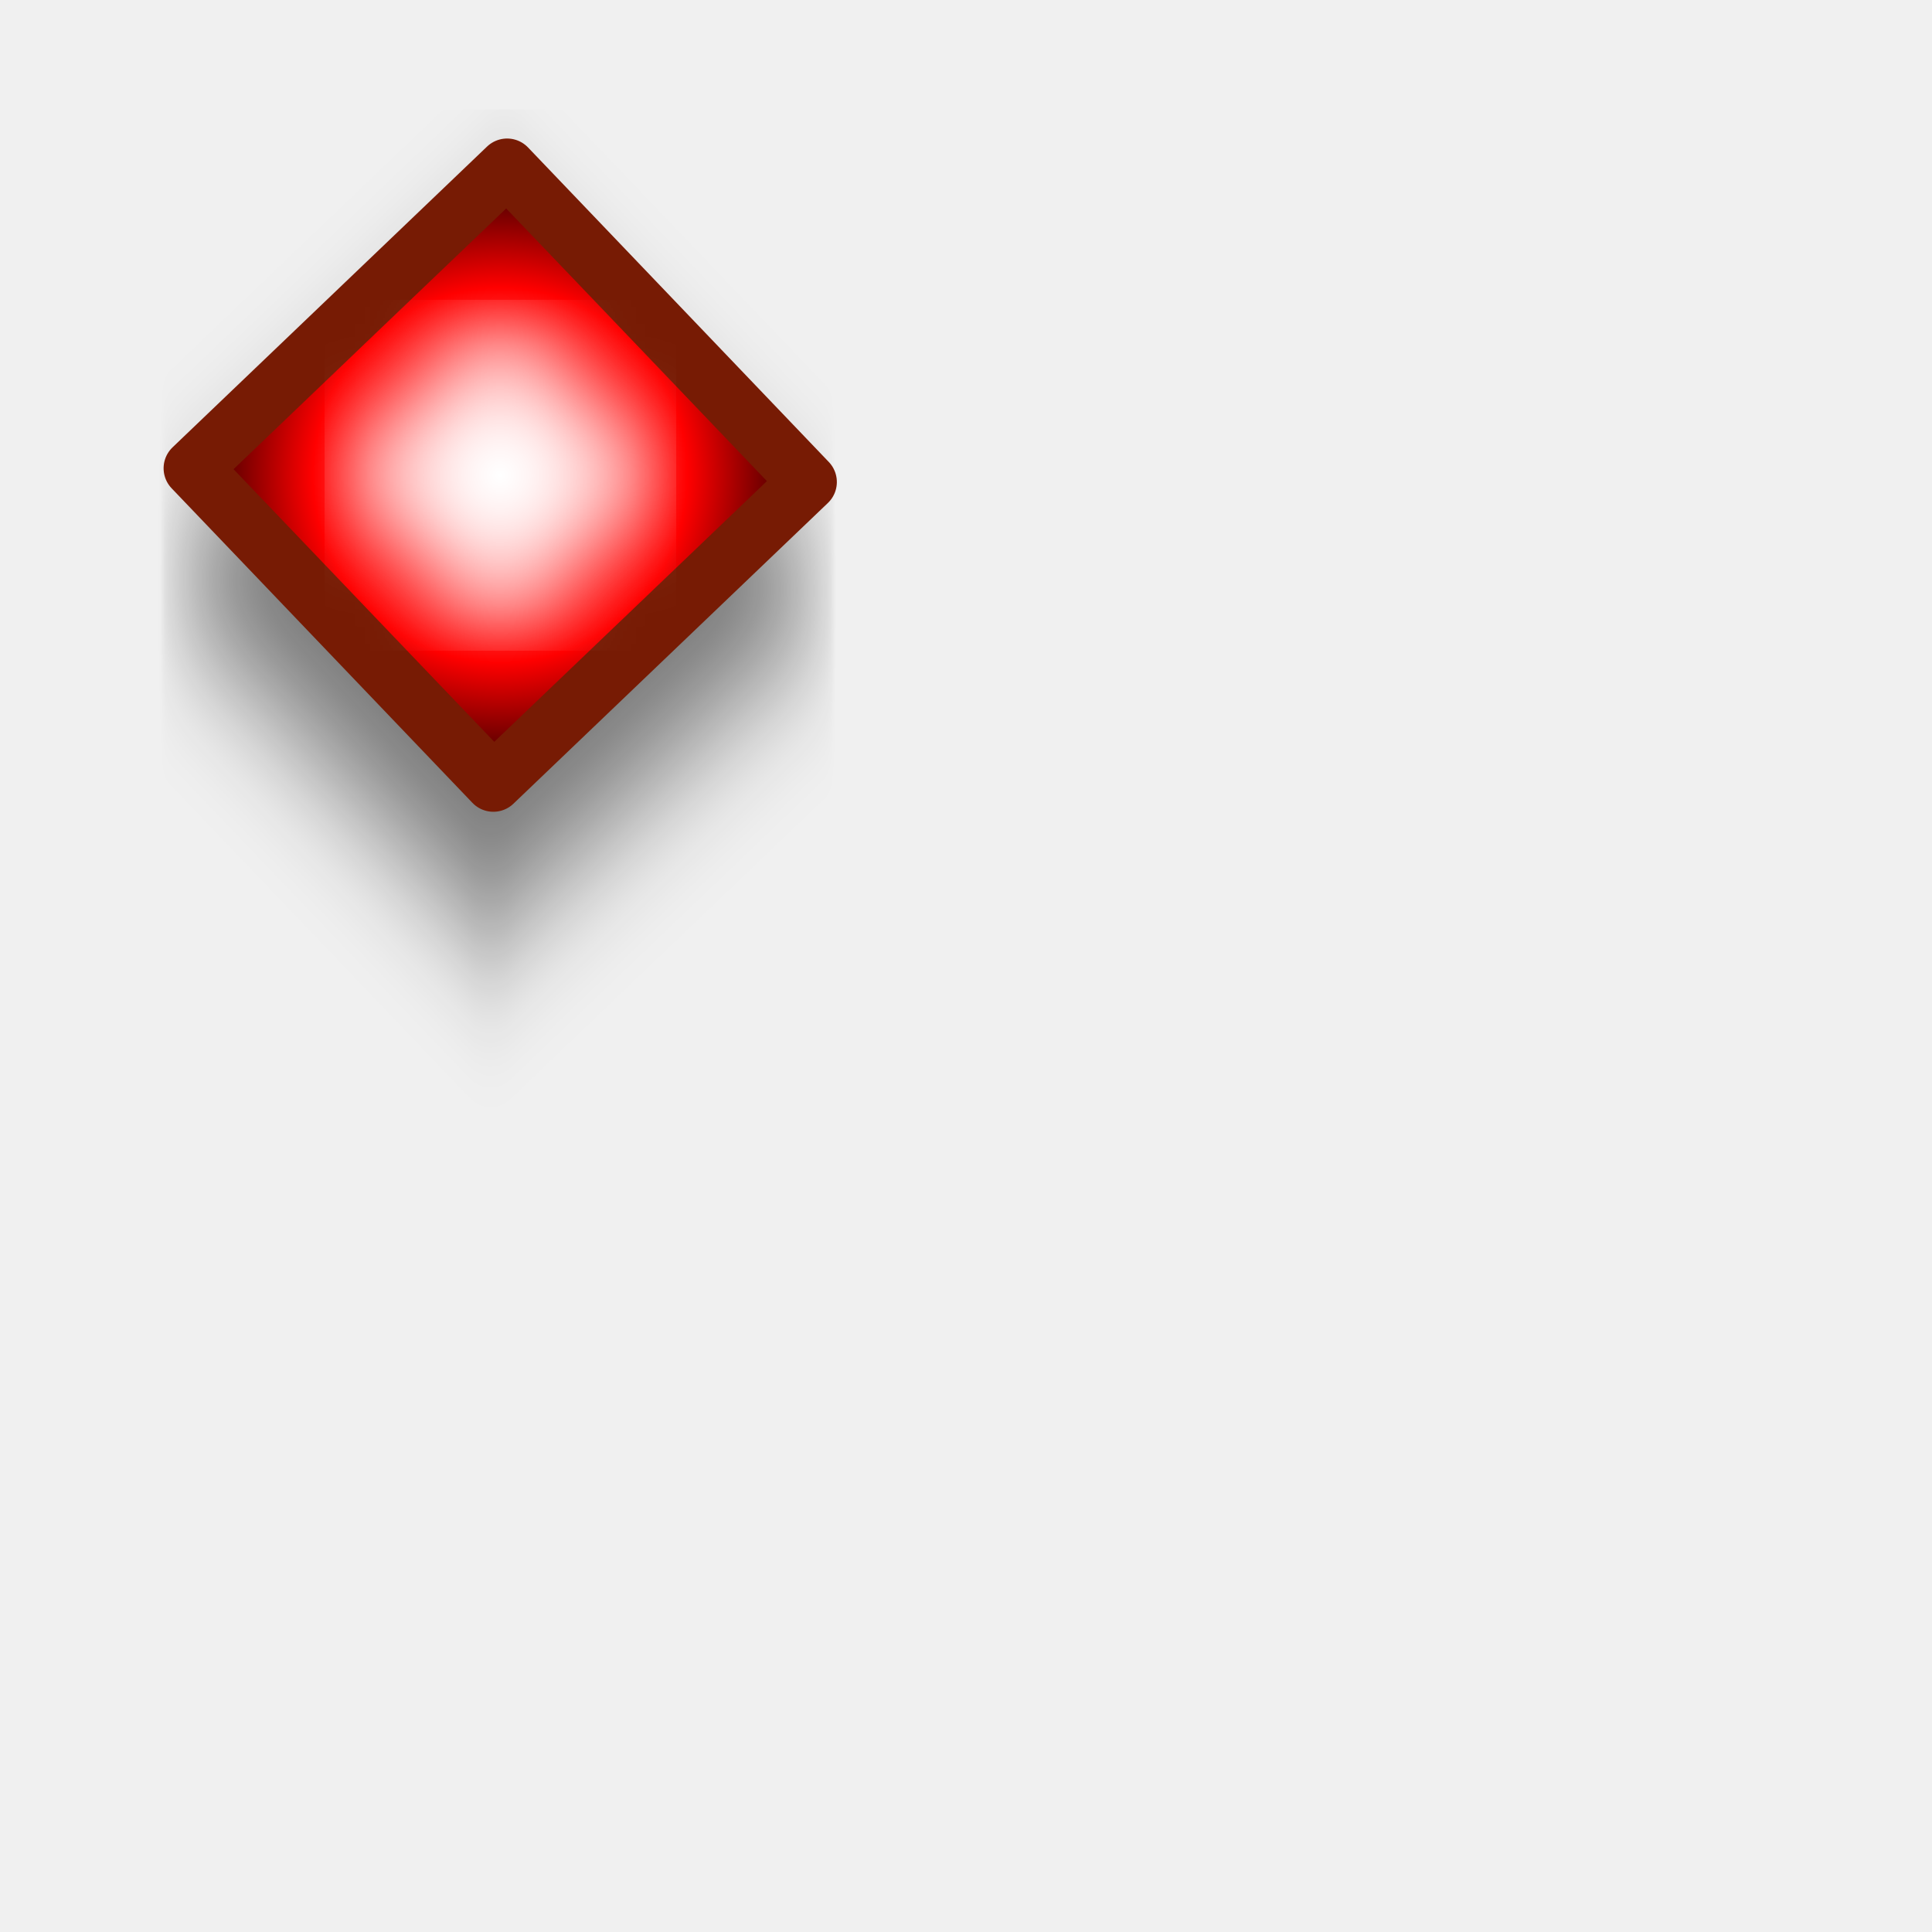
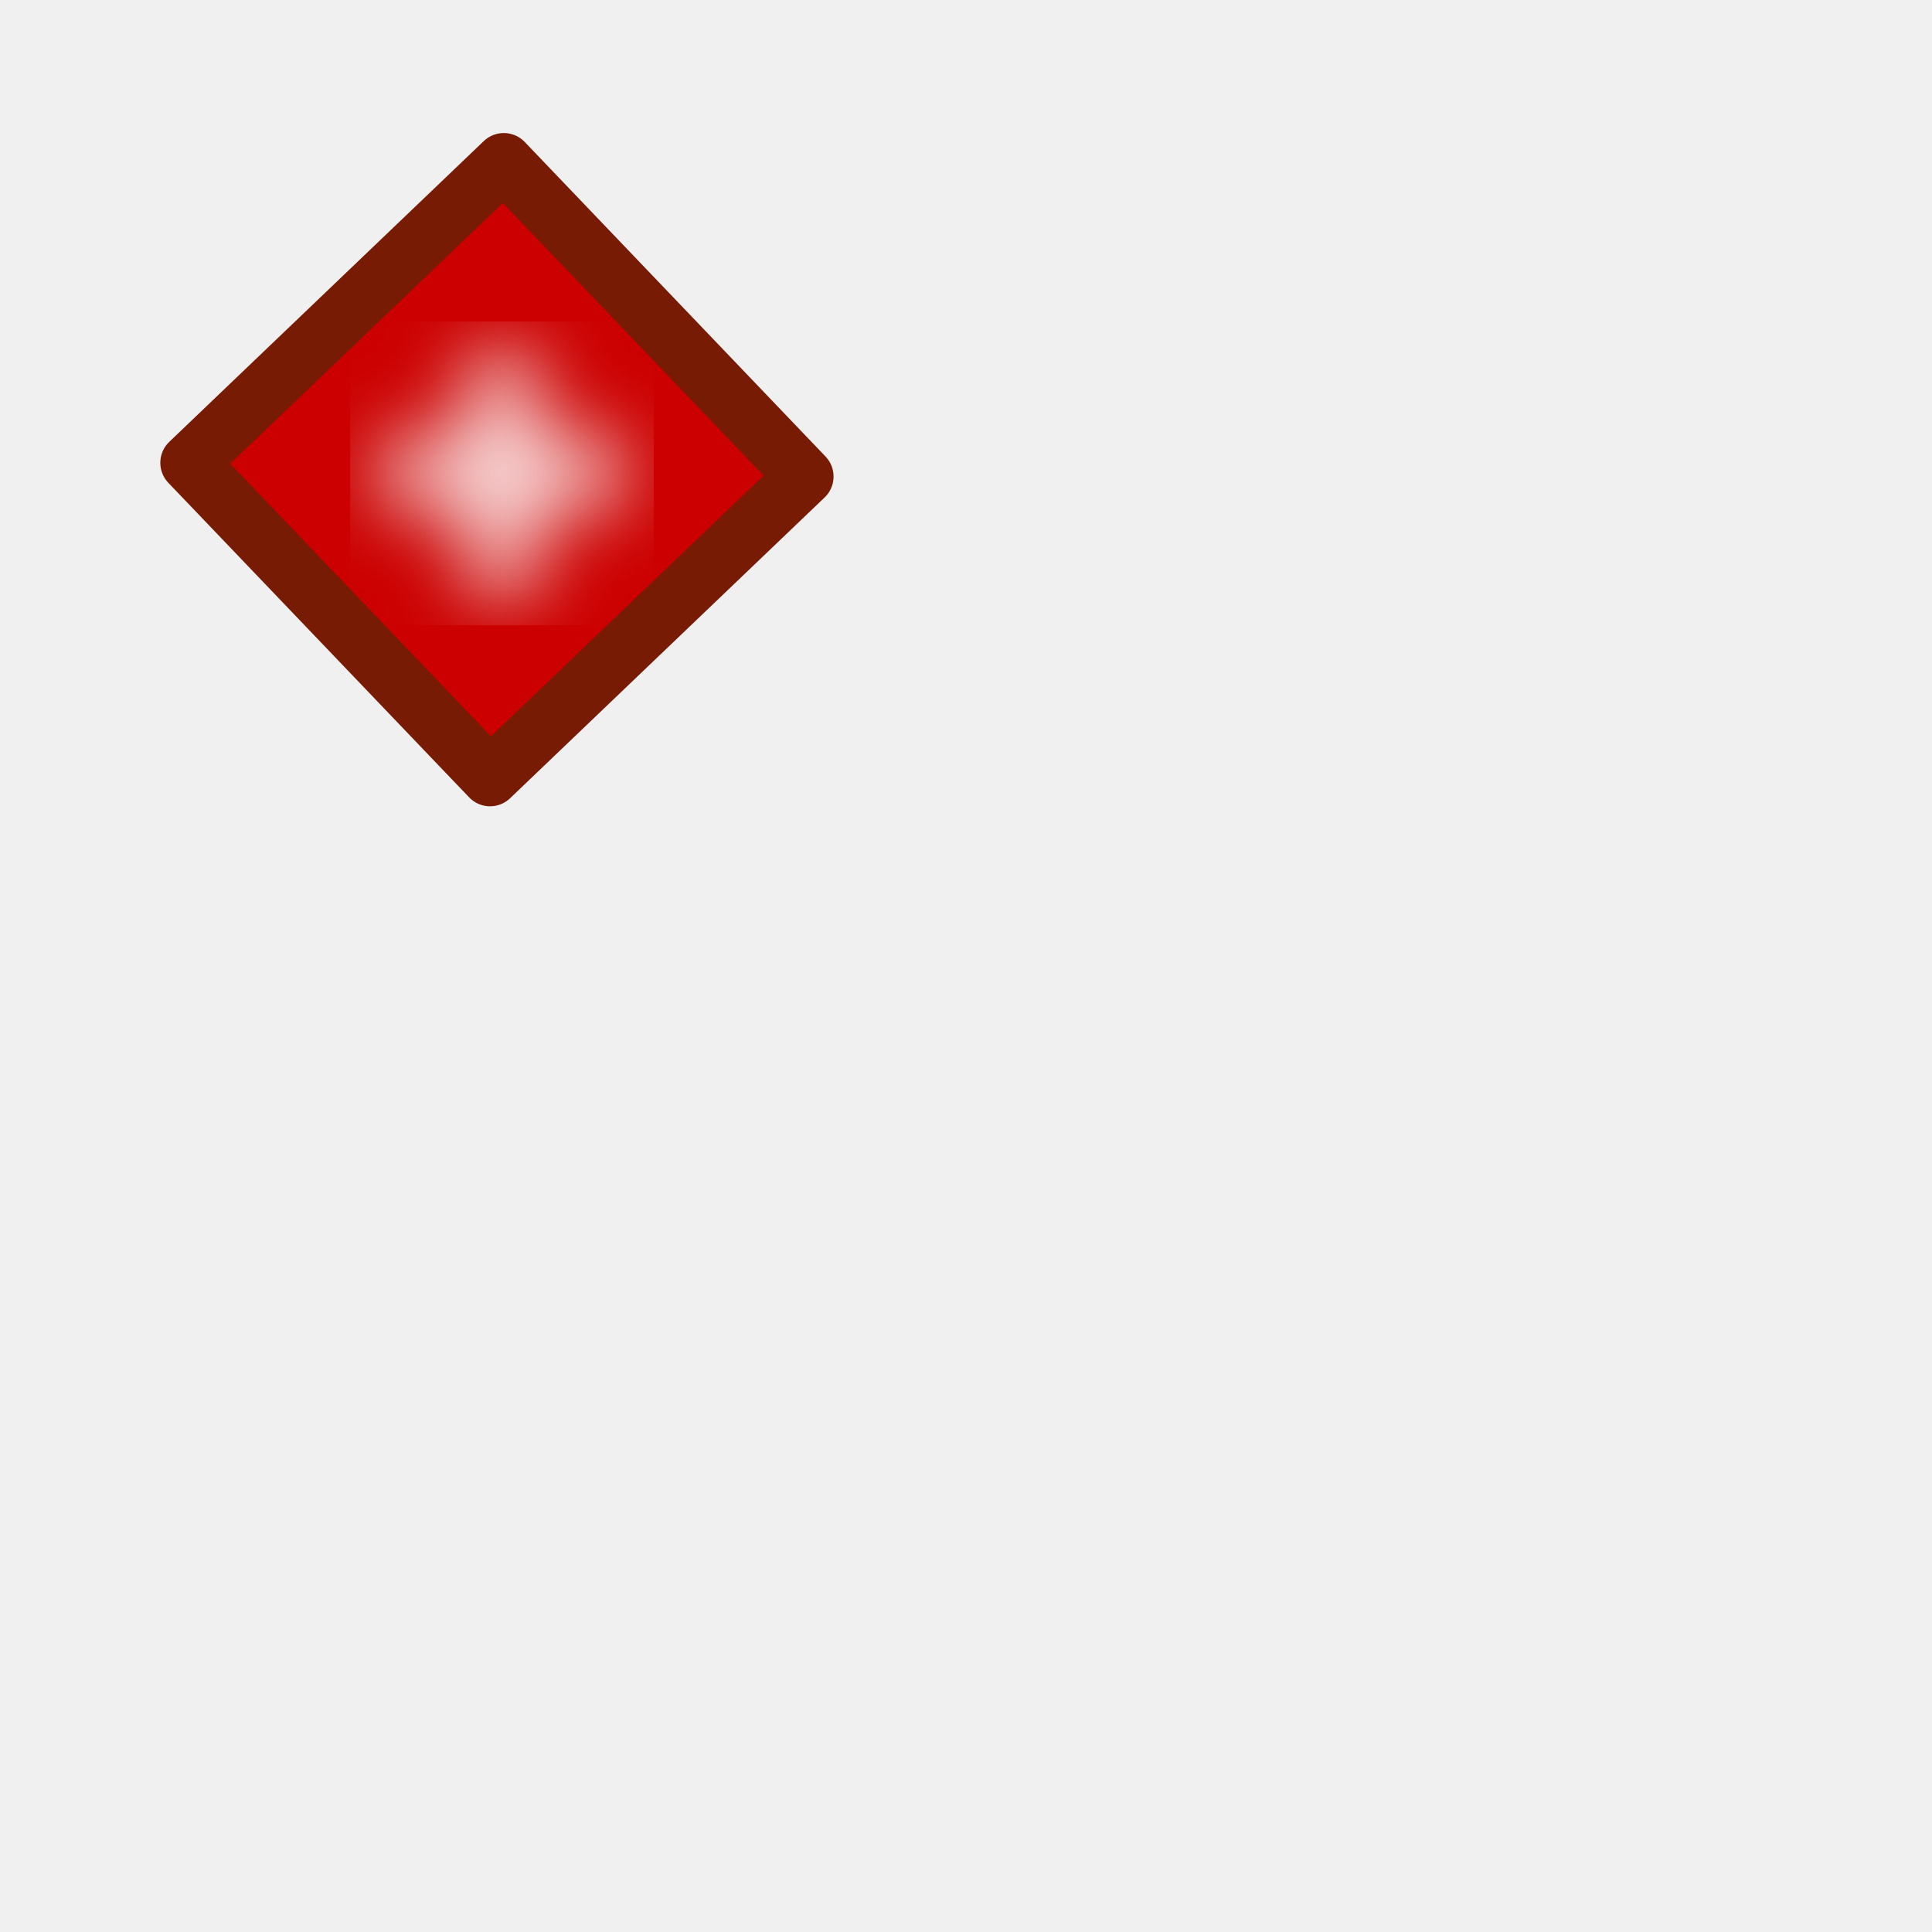
- <svg xmlns="http://www.w3.org/2000/svg" xmlns:ns1="http://www.openswatchbook.org/uri/2009/osb" xmlns:xlink="http://www.w3.org/1999/xlink" width="100mm" height="100mm" viewBox="0 0 100 100" version="1.1" id="svg8">
+ <svg xmlns="http://www.w3.org/2000/svg" xmlns:ns1="http://www.openswatchbook.org/uri/2009/osb" width="100mm" height="100mm" viewBox="0 0 100 100" version="1.1" id="svg8">
  <defs id="defs2">
-     <linearGradient id="linearGradient2303">
-       <stop style="stop-color:#ffffff;stop-opacity:1" offset="0" id="stop2299" />
-       <stop id="stop2583" offset="0.609" style="stop-color:#ff0000;stop-opacity:1" />
-       <stop style="stop-color:#210000;stop-opacity:1" offset="1" id="stop2301" />
-     </linearGradient>
    <linearGradient id="linearGradient859" ns1:paint="gradient">
      <stop style="stop-color:#ff0000;stop-opacity:1;" offset="0" id="stop855" />
      <stop style="stop-color:#ff0000;stop-opacity:0;" offset="1" id="stop857" />
    </linearGradient>
    <linearGradient id="linearGradient4806" ns1:paint="gradient">
      <stop style="stop-color:#2c3ae2;stop-opacity:1;" offset="0" id="stop4802" />
      <stop style="stop-color:#2c3ae2;stop-opacity:0;" offset="1" id="stop4804" />
    </linearGradient>
    <filter style="color-interpolation-filters:sRGB;" id="filter4878">
      <feComponentTransfer in="blur" result="component" id="feComponentTransfer4876">
        <feFuncR type="gamma" amplitude="1.2" exponent="0.9" offset="2.77556e-017" id="feFuncR4870" />
        <feFuncG type="gamma" amplitude="1.2" exponent="0.9" offset="2.77556e-017" id="feFuncG4872" />
        <feFuncB type="gamma" amplitude="1.2" exponent="0.9" offset="2.77556e-017" id="feFuncB4874" />
      </feComponentTransfer>
    </filter>
    <filter style="color-interpolation-filters:sRGB;" id="filter5237">
      <feFlood flood-opacity="0.498" flood-color="rgb(0,0,0)" result="flood" id="feFlood5227" />
      <feComposite in="flood" in2="SourceGraphic" operator="in" result="composite1" id="feComposite5229" />
      <feGaussianBlur in="composite1" stdDeviation="3" result="blur" id="feGaussianBlur5231" />
      <feOffset dx="4" dy="4" result="offset" id="feOffset5233" />
      <feComposite in="SourceGraphic" in2="offset" operator="over" result="composite2" id="feComposite5235" />
    </filter>
    <filter style="color-interpolation-filters:sRGB;" id="filter6048">
      <feFlood flood-opacity="0.498" flood-color="rgb(0,0,0)" result="flood" id="feFlood6038" />
      <feComposite in="flood" in2="SourceGraphic" operator="in" result="composite1" id="feComposite6040" />
      <feGaussianBlur in="composite1" stdDeviation="3" result="blur" id="feGaussianBlur6042" />
      <feOffset dx="4" dy="4" result="offset" id="feOffset6044" />
      <feComposite in="SourceGraphic" in2="offset" operator="over" result="composite2" id="feComposite6046" />
    </filter>
-     <radialGradient xlink:href="#linearGradient2303" id="radialGradient2305" cx="178.044" cy="134.441" fx="178.044" fy="134.441" r="13.515" gradientUnits="userSpaceOnUse" gradientTransform="matrix(0.8333338,-0.833333,0.8333328,0.8333337,-82.36006,170.777)" />
    <filter style="color-interpolation-filters:sRGB;" id="filter2623">
      <feGaussianBlur stdDeviation="2 2" result="blur" id="feGaussianBlur2621" />
    </filter>
  </defs>
  <g id="layer1" transform="translate(0,-197)">
-     <g id="g2647">
-       <rect transform="rotate(46.27931)" y="123.178" x="166.782" height="22.525" width="22.525" id="rect6036" style="opacity:1;fill:url(#radialGradient2305);fill-opacity:1;fill-rule:nonzero;stroke:#771b04;stroke-width:3;stroke-linejoin:round;stroke-miterlimit:4;stroke-dasharray:none;stroke-dashoffset:0;stroke-opacity:1;filter:url(#filter6048)" />
-       <g style="filter:url(#filter2623)" transform="matrix(1.212121,0,0,1.212121,-5.320303,-46.89019)" id="g2591">
-         <rect style="opacity:1;fill:#ffffff;fill-opacity:1;fill-rule:nonzero;stroke:none;stroke-width:3;stroke-linejoin:round;stroke-miterlimit:4;stroke-dasharray:none;stroke-dashoffset:0;stroke-opacity:1" id="rect2585" width="2.74" height="12.473" x="24.379" y="215.263" />
-         <rect y="-31.986" x="220.129" height="12.473" width="2.74" id="rect2587" style="opacity:1;fill:#ffffff;fill-opacity:1;fill-rule:nonzero;stroke:none;stroke-width:3;stroke-linejoin:round;stroke-miterlimit:4;stroke-dasharray:none;stroke-dashoffset:0;stroke-opacity:1" transform="rotate(90)" />
-       </g>
+     <rect style="opacity:1;fill:#cc0000;fill-opacity:1;fill-rule:nonzero;stroke:#771b04;stroke-width:3;stroke-linejoin:round;stroke-miterlimit:4;stroke-dasharray:none;stroke-dashoffset:0;stroke-opacity:1" id="rect6036" width="22.525" height="22.525" x="166.459" y="123.105" transform="rotate(46.27931)" />
+     <g id="g2591" transform="matrix(1.04798,0,0,1.04798,-0.9992281,-10.62748)" style="filter:url(#filter2623)">
+       <rect y="215.263" x="24.379" height="12.473" width="2.74" id="rect2585" style="opacity:1;fill:#ffffff;fill-opacity:1;fill-rule:nonzero;stroke:none;stroke-width:3;stroke-linejoin:round;stroke-miterlimit:4;stroke-dasharray:none;stroke-dashoffset:0;stroke-opacity:1" />
+       <rect transform="rotate(90)" style="opacity:1;fill:#ffffff;fill-opacity:1;fill-rule:nonzero;stroke:none;stroke-width:3;stroke-linejoin:round;stroke-miterlimit:4;stroke-dasharray:none;stroke-dashoffset:0;stroke-opacity:1" id="rect2587" width="2.74" height="12.473" x="220.129" y="-31.986" />
    </g>
  </g>
</svg>
